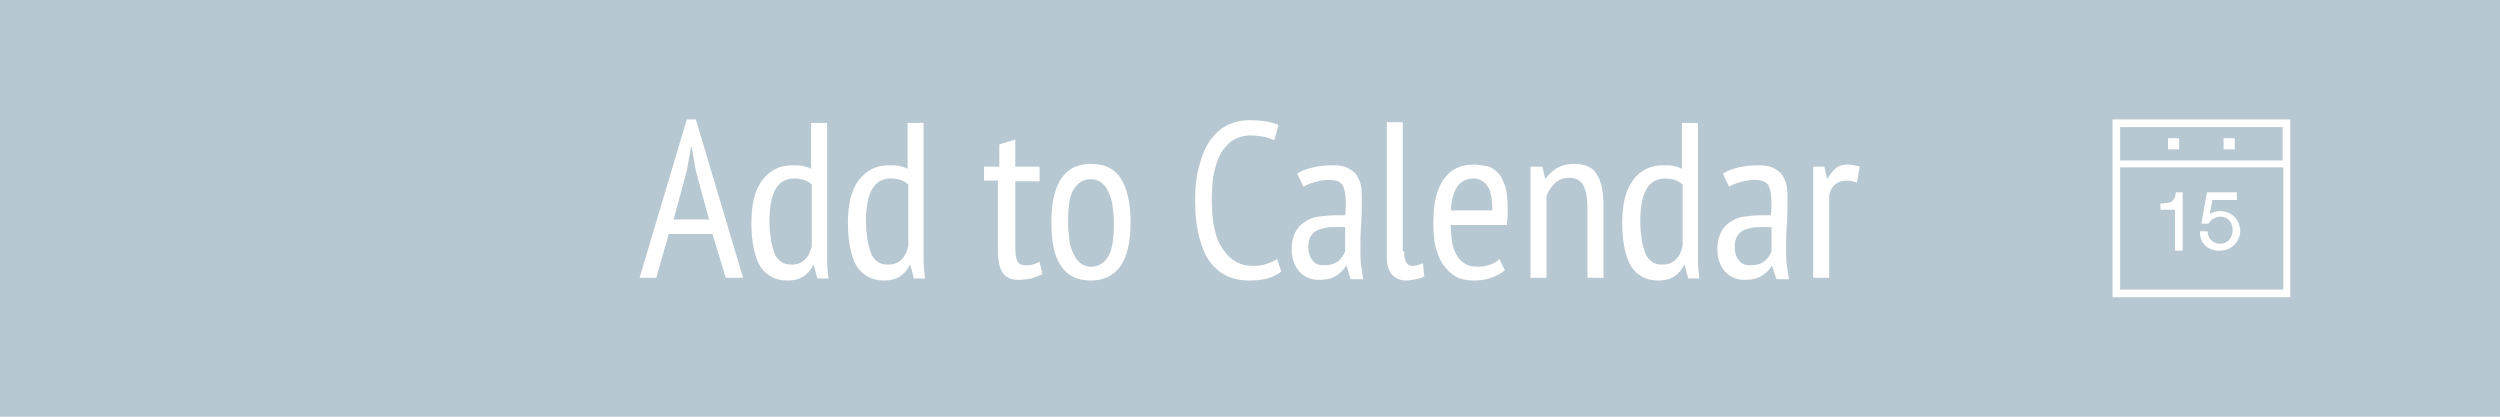
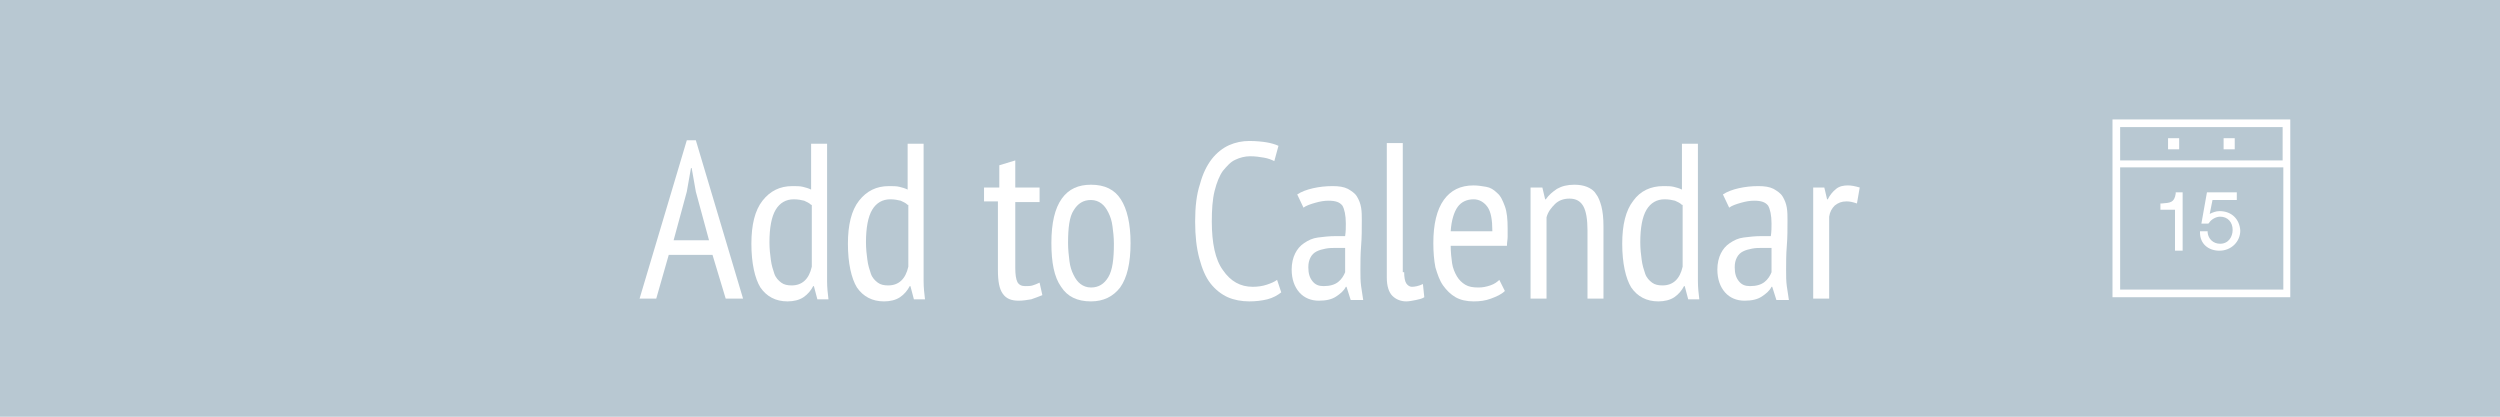
<svg xmlns="http://www.w3.org/2000/svg" version="1.2" baseProfile="tiny" id="Layer_1" x="0px" y="0px" viewBox="0 0 360 60" xml:space="preserve">
  <g id="Page-1">
    <g id="Add-to-Calendar-_x5B_solid_x5D_">
      <rect id="Button" fill="#B8C8D2" width="360" height="60">
		</rect>
      <g>
-         <path fill="#FFFFFF" d="M102.6,33.7h-6.3L94.5,40h-2.4l6.8-22.8h1.3L107,40h-2.5L102.6,33.7z M97,31.6h5.1l-1.9-7l-0.6-3.4h-0.1     l-0.6,3.4L97,31.6z" />
-         <path fill="#FFFFFF" d="M119.1,34.5c0,1.1,0,2.1,0,3c0,0.9,0.1,1.8,0.2,2.6h-1.6l-0.5-1.9h-0.1c-0.3,0.6-0.8,1.2-1.4,1.6     s-1.4,0.6-2.3,0.6c-1.7,0-3-0.7-3.9-2c-0.8-1.3-1.3-3.5-1.3-6.3c0-2.7,0.5-4.8,1.6-6.2s2.5-2.1,4.3-2.1c0.6,0,1.1,0,1.5,0.1     c0.4,0.1,0.8,0.2,1.2,0.4v-6.6h2.3V34.5z M116.8,26.5c-0.3-0.3-0.6-0.4-1-0.6c-0.4-0.1-0.9-0.2-1.5-0.2c-1.1,0-2,0.5-2.6,1.5     c-0.6,1-0.9,2.6-0.9,4.7c0,0.9,0.1,1.8,0.2,2.5c0.1,0.8,0.3,1.4,0.5,2c0.2,0.6,0.6,1,1,1.3c0.4,0.3,0.9,0.4,1.5,0.4     c1.5,0,2.5-0.9,2.9-2.7V26.5z" />
-         <path fill="#FFFFFF" d="M133,34.5c0,1.1,0,2.1,0,3c0,0.9,0.1,1.8,0.2,2.6h-1.6l-0.5-1.9H131c-0.3,0.6-0.8,1.2-1.4,1.6     s-1.4,0.6-2.3,0.6c-1.7,0-3-0.7-3.9-2c-0.8-1.3-1.3-3.5-1.3-6.3c0-2.7,0.5-4.8,1.6-6.2s2.5-2.1,4.3-2.1c0.6,0,1.1,0,1.5,0.1     c0.4,0.1,0.8,0.2,1.2,0.4v-6.6h2.3V34.5z M130.7,26.5c-0.3-0.3-0.6-0.4-1-0.6c-0.4-0.1-0.9-0.2-1.5-0.2c-1.1,0-2,0.5-2.6,1.5     c-0.6,1-0.9,2.6-0.9,4.7c0,0.9,0.1,1.8,0.2,2.5c0.1,0.8,0.3,1.4,0.5,2c0.2,0.6,0.6,1,1,1.3c0.4,0.3,0.9,0.4,1.5,0.4     c1.5,0,2.5-0.9,2.9-2.7V26.5z" />
-         <path fill="#FFFFFF" d="M141.9,24h2v-3.2l2.3-0.7V24h3.5v2.1h-3.5v9.5c0,0.9,0.1,1.6,0.3,2s0.6,0.6,1.1,0.6c0.4,0,0.8,0,1.1-0.1     c0.3-0.1,0.6-0.2,1-0.4l0.4,1.8c-0.5,0.2-1,0.4-1.6,0.6c-0.6,0.1-1.2,0.2-1.8,0.2c-1.1,0-1.8-0.3-2.3-1c-0.5-0.7-0.7-1.8-0.7-3.4     v-9.9h-2V24z" />
-         <path fill="#FFFFFF" d="M151.4,32c0-2.9,0.5-5,1.5-6.4c1-1.4,2.4-2,4.2-2c2,0,3.4,0.7,4.3,2.1c0.9,1.4,1.4,3.5,1.4,6.3     c0,2.9-0.5,5-1.5,6.4c-1,1.3-2.4,2-4.2,2c-2,0-3.4-0.7-4.3-2.1C151.8,36.9,151.4,34.8,151.4,32z M153.8,32c0,0.9,0.1,1.8,0.2,2.6     c0.1,0.8,0.3,1.4,0.6,2c0.3,0.6,0.6,1,1,1.3c0.4,0.3,0.9,0.5,1.5,0.5c1.1,0,1.9-0.5,2.5-1.5c0.6-1,0.8-2.6,0.8-4.8     c0-0.9-0.1-1.8-0.2-2.5c-0.1-0.8-0.3-1.4-0.6-2s-0.6-1-1-1.3c-0.4-0.3-0.9-0.5-1.5-0.5c-1.1,0-1.9,0.5-2.5,1.5     C154,28.2,153.8,29.8,153.8,32z" />
-         <path fill="#FFFFFF" d="M184.5,39.1c-0.5,0.4-1.2,0.8-2,1c-0.8,0.2-1.7,0.3-2.6,0.3c-1.1,0-2.2-0.2-3.1-0.6s-1.8-1.1-2.5-2     s-1.2-2.1-1.6-3.6c-0.4-1.5-0.6-3.2-0.6-5.3c0-2.1,0.2-3.9,0.7-5.4c0.4-1.5,1-2.7,1.7-3.6c0.7-0.9,1.6-1.6,2.5-2     c0.9-0.4,1.9-0.6,2.9-0.6c1,0,1.9,0.1,2.5,0.2s1.3,0.3,1.7,0.5l-0.6,2.2c-0.4-0.2-0.9-0.4-1.5-0.5s-1.2-0.2-2-0.2     c-0.7,0-1.5,0.2-2.1,0.5c-0.7,0.3-1.2,0.9-1.8,1.6c-0.5,0.7-0.9,1.7-1.2,2.9c-0.3,1.2-0.4,2.7-0.4,4.4c0,3.1,0.5,5.5,1.6,7     c1.1,1.6,2.5,2.4,4.3,2.4c0.7,0,1.4-0.1,2-0.3c0.6-0.2,1.1-0.4,1.5-0.7L184.5,39.1z" />
-         <path fill="#FFFFFF" d="M186.8,25c0.6-0.4,1.4-0.7,2.3-0.9c0.9-0.2,1.8-0.3,2.8-0.3c0.9,0,1.6,0.1,2.2,0.4c0.5,0.3,1,0.6,1.3,1.1     s0.5,1,0.6,1.6c0.1,0.6,0.1,1.2,0.1,1.8c0,1.3,0,2.5-0.1,3.7c-0.1,1.2-0.1,2.4-0.1,3.5c0,0.8,0,1.6,0.1,2.3     c0.1,0.7,0.2,1.3,0.3,2h-1.8l-0.6-1.9h-0.1c-0.3,0.6-0.8,1-1.4,1.4s-1.4,0.6-2.5,0.6c-1.1,0-2.1-0.4-2.8-1.2     c-0.7-0.8-1.1-1.9-1.1-3.3c0-0.9,0.2-1.7,0.5-2.3c0.3-0.6,0.7-1.1,1.3-1.5c0.6-0.4,1.2-0.7,2-0.8s1.6-0.2,2.6-0.2     c0.2,0,0.4,0,0.6,0c0.2,0,0.4,0,0.7,0c0.1-0.7,0.1-1.2,0.1-1.8c0-1.2-0.2-2.1-0.5-2.6c-0.4-0.5-1-0.7-2-0.7     c-0.6,0-1.2,0.1-1.9,0.3c-0.7,0.2-1.3,0.4-1.7,0.7L186.8,25z M193.6,32.7c-0.2,0-0.4,0-0.6,0s-0.4,0-0.6,0c-0.5,0-1,0-1.5,0.1     c-0.5,0.1-0.9,0.2-1.3,0.4c-0.4,0.2-0.7,0.5-0.9,0.9c-0.2,0.4-0.3,0.8-0.3,1.4c0,0.9,0.2,1.5,0.6,2c0.4,0.5,0.9,0.7,1.6,0.7     c0.9,0,1.6-0.2,2.1-0.6c0.5-0.4,0.8-0.9,1-1.4V32.7z" />
-         <path fill="#FFFFFF" d="M202.2,36.2c0,0.7,0.1,1.3,0.3,1.6s0.5,0.5,0.8,0.5c0.4,0,1-0.1,1.6-0.4l0.2,1.9     c-0.3,0.2-0.7,0.3-1.2,0.4c-0.5,0.1-1,0.2-1.4,0.2c-0.8,0-1.5-0.3-2-0.8c-0.5-0.5-0.8-1.4-0.8-2.6V17.6h2.3V36.2z" />
-         <path fill="#FFFFFF" d="M216.7,38.9c-0.5,0.5-1.2,0.8-2,1.1c-0.8,0.3-1.6,0.4-2.5,0.4c-1,0-1.9-0.2-2.6-0.6     c-0.7-0.4-1.3-1-1.8-1.7c-0.5-0.7-0.8-1.6-1.1-2.6c-0.2-1-0.3-2.2-0.3-3.5c0-2.7,0.5-4.8,1.5-6.2c1-1.4,2.4-2.1,4.3-2.1     c0.6,0,1.2,0.1,1.8,0.2c0.6,0.1,1.1,0.4,1.6,0.9c0.5,0.4,0.8,1.1,1.1,1.9c0.3,0.8,0.4,1.9,0.4,3.2c0,0.4,0,0.8,0,1.2     s-0.1,0.8-0.1,1.3h-8.1c0,0.9,0.1,1.8,0.2,2.5c0.1,0.7,0.4,1.4,0.7,1.9c0.3,0.5,0.7,0.9,1.2,1.2s1.1,0.4,1.9,0.4     c0.6,0,1.1-0.1,1.7-0.3s1-0.5,1.3-0.8L216.7,38.9z M214.9,30.3c0-1.6-0.2-2.8-0.7-3.5c-0.5-0.7-1.2-1.1-2-1.1     c-1,0-1.8,0.4-2.3,1.1s-0.9,1.9-1,3.5H214.9z" />
-         <path fill="#FFFFFF" d="M228.6,40v-9.8c0-1.6-0.2-2.8-0.6-3.5c-0.4-0.7-1-1.1-2-1.1c-0.9,0-1.6,0.3-2.1,0.8s-1,1.1-1.2,1.9V40     h-2.3V24h1.7l0.4,1.7h0.1c0.4-0.6,1-1.1,1.6-1.5c0.7-0.4,1.5-0.6,2.5-0.6c0.7,0,1.3,0.1,1.8,0.3c0.5,0.2,1,0.5,1.3,1     c0.4,0.5,0.6,1.1,0.8,1.8c0.2,0.8,0.3,1.7,0.3,2.9V40H228.6z" />
-         <path fill="#FFFFFF" d="M244.5,34.5c0,1.1,0,2.1,0,3c0,0.9,0.1,1.8,0.2,2.6h-1.6l-0.5-1.9h-0.1c-0.3,0.6-0.8,1.2-1.4,1.6     c-0.6,0.4-1.4,0.6-2.3,0.6c-1.7,0-3-0.7-3.9-2c-0.8-1.3-1.3-3.5-1.3-6.3c0-2.7,0.5-4.8,1.6-6.2c1-1.4,2.5-2.1,4.3-2.1     c0.6,0,1.1,0,1.5,0.1c0.4,0.1,0.8,0.2,1.2,0.4v-6.6h2.3V34.5z M242.2,26.5c-0.3-0.3-0.6-0.4-1-0.6c-0.4-0.1-0.9-0.2-1.5-0.2     c-1.1,0-2,0.5-2.6,1.5c-0.6,1-0.9,2.6-0.9,4.7c0,0.9,0.1,1.8,0.2,2.5c0.1,0.8,0.3,1.4,0.5,2s0.6,1,1,1.3c0.4,0.3,0.9,0.4,1.5,0.4     c1.5,0,2.5-0.9,2.9-2.7V26.5z" />
-         <path fill="#FFFFFF" d="M248.1,25c0.6-0.4,1.4-0.7,2.3-0.9c0.9-0.2,1.8-0.3,2.8-0.3c0.9,0,1.6,0.1,2.2,0.4c0.5,0.3,1,0.6,1.3,1.1     s0.5,1,0.6,1.6c0.1,0.6,0.1,1.2,0.1,1.8c0,1.3,0,2.5-0.1,3.7c-0.1,1.2-0.1,2.4-0.1,3.5c0,0.8,0,1.6,0.1,2.3     c0.1,0.7,0.2,1.3,0.3,2h-1.8l-0.6-1.9h-0.1c-0.3,0.6-0.8,1-1.4,1.4s-1.4,0.6-2.5,0.6c-1.1,0-2.1-0.4-2.8-1.2     c-0.7-0.8-1.1-1.9-1.1-3.3c0-0.9,0.2-1.7,0.5-2.3c0.3-0.6,0.7-1.1,1.3-1.5c0.6-0.4,1.2-0.7,2-0.8s1.6-0.2,2.6-0.2     c0.2,0,0.4,0,0.6,0c0.2,0,0.4,0,0.7,0c0.1-0.7,0.1-1.2,0.1-1.8c0-1.2-0.2-2.1-0.5-2.6c-0.4-0.5-1-0.7-2-0.7     c-0.6,0-1.2,0.1-1.9,0.3c-0.7,0.2-1.3,0.4-1.7,0.7L248.1,25z M255,32.7c-0.2,0-0.4,0-0.6,0s-0.4,0-0.6,0c-0.5,0-1,0-1.5,0.1     c-0.5,0.1-0.9,0.2-1.3,0.4c-0.4,0.2-0.7,0.5-0.9,0.9c-0.2,0.4-0.3,0.8-0.3,1.4c0,0.9,0.2,1.5,0.6,2c0.4,0.5,0.9,0.7,1.6,0.7     c0.9,0,1.6-0.2,2.1-0.6c0.5-0.4,0.8-0.9,1-1.4V32.7z" />
-         <path fill="#FFFFFF" d="M261.1,24h1.6l0.4,1.7h0.1c0.3-0.6,0.7-1.1,1.2-1.5c0.5-0.4,1.1-0.5,1.7-0.5c0.5,0,1,0.1,1.7,0.3     l-0.4,2.3c-0.6-0.2-1-0.3-1.5-0.3c-0.7,0-1.2,0.2-1.7,0.6c-0.4,0.4-0.7,0.9-0.8,1.6V40h-2.3V24z" />
+         <path fill="#FFFFFF" d="M102.6,36.7h-6.3L94.5,43h-2.4l6.8-22.8h1.3L107,43h-2.5L102.6,36.7z M97,34.6h5.1l-1.9-7l-0.6-3.4h-0.1     l-0.6,3.4L97,34.6z" />
+         <path fill="#FFFFFF" d="M119.1,37.5c0,1.1,0,2.1,0,3c0,0.9,0.1,1.8,0.2,2.6h-1.6l-0.5-1.9h-0.1c-0.3,0.6-0.8,1.2-1.4,1.6     s-1.4,0.6-2.3,0.6c-1.7,0-3-0.7-3.9-2c-0.8-1.3-1.3-3.5-1.3-6.3c0-2.7,0.5-4.8,1.6-6.2s2.5-2.1,4.3-2.1c0.6,0,1.1,0,1.5,0.1     c0.4,0.1,0.8,0.2,1.2,0.4v-6.6h2.3V37.5z M116.8,29.5c-0.3-0.3-0.6-0.4-1-0.6c-0.4-0.1-0.9-0.2-1.5-0.2c-1.1,0-2,0.5-2.6,1.5     c-0.6,1-0.9,2.6-0.9,4.7c0,0.9,0.1,1.8,0.2,2.5c0.1,0.8,0.3,1.4,0.5,2c0.2,0.6,0.6,1,1,1.3c0.4,0.3,0.9,0.4,1.5,0.4     c1.5,0,2.5-0.9,2.9-2.7V29.5z" />
+         <path fill="#FFFFFF" d="M133,37.5c0,1.1,0,2.1,0,3c0,0.9,0.1,1.8,0.2,2.6h-1.6l-0.5-1.9H131c-0.3,0.6-0.8,1.2-1.4,1.6     s-1.4,0.6-2.3,0.6c-1.7,0-3-0.7-3.9-2c-0.8-1.3-1.3-3.5-1.3-6.3c0-2.7,0.5-4.8,1.6-6.2s2.5-2.1,4.3-2.1c0.6,0,1.1,0,1.5,0.1     c0.4,0.1,0.8,0.2,1.2,0.4v-6.6h2.3V37.5z M130.7,29.5c-0.3-0.3-0.6-0.4-1-0.6c-0.4-0.1-0.9-0.2-1.5-0.2c-1.1,0-2,0.5-2.6,1.5     c-0.6,1-0.9,2.6-0.9,4.7c0,0.9,0.1,1.8,0.2,2.5c0.1,0.8,0.3,1.4,0.5,2c0.2,0.6,0.6,1,1,1.3c0.4,0.3,0.9,0.4,1.5,0.4     c1.5,0,2.5-0.9,2.9-2.7V29.5z" />
+         <path fill="#FFFFFF" d="M141.9,27h2v-3.2l2.3-0.7V27h3.5v2.1h-3.5v9.5c0,0.9,0.1,1.6,0.3,2s0.6,0.6,1.1,0.6c0.4,0,0.8,0,1.1-0.1     c0.3-0.1,0.6-0.2,1-0.4l0.4,1.8c-0.5,0.2-1,0.4-1.6,0.6c-0.6,0.1-1.2,0.2-1.8,0.2c-1.1,0-1.8-0.3-2.3-1c-0.5-0.7-0.7-1.8-0.7-3.4     v-9.9h-2V27z" />
+         <path fill="#FFFFFF" d="M151.4,35c0-2.9,0.5-5,1.5-6.4c1-1.4,2.4-2,4.2-2c2,0,3.4,0.7,4.3,2.1c0.9,1.4,1.4,3.5,1.4,6.3     c0,2.9-0.5,5-1.5,6.4c-1,1.3-2.4,2-4.2,2c-2,0-3.4-0.7-4.3-2.1C151.8,39.9,151.4,37.8,151.4,35z M153.8,35c0,0.9,0.1,1.8,0.2,2.6     c0.1,0.8,0.3,1.4,0.6,2c0.3,0.6,0.6,1,1,1.3c0.4,0.3,0.9,0.5,1.5,0.5c1.1,0,1.9-0.5,2.5-1.5c0.6-1,0.8-2.6,0.8-4.8     c0-0.9-0.1-1.8-0.2-2.5c-0.1-0.8-0.3-1.4-0.6-2s-0.6-1-1-1.3c-0.4-0.3-0.9-0.5-1.5-0.5c-1.1,0-1.9,0.5-2.5,1.5     C154,31.2,153.8,32.8,153.8,35z" />
+         <path fill="#FFFFFF" d="M184.5,42.1c-0.5,0.4-1.2,0.8-2,1c-0.8,0.2-1.7,0.3-2.6,0.3c-1.1,0-2.2-0.2-3.1-0.6s-1.8-1.1-2.5-2     s-1.2-2.1-1.6-3.6c-0.4-1.5-0.6-3.2-0.6-5.3c0-2.1,0.2-3.9,0.7-5.4c0.4-1.5,1-2.7,1.7-3.6c0.7-0.9,1.6-1.6,2.5-2     c0.9-0.4,1.9-0.6,2.9-0.6c1,0,1.9,0.1,2.5,0.2s1.3,0.3,1.7,0.5l-0.6,2.2c-0.4-0.2-0.9-0.4-1.5-0.5s-1.2-0.2-2-0.2     c-0.7,0-1.5,0.2-2.1,0.5c-0.7,0.3-1.2,0.9-1.8,1.6c-0.5,0.7-0.9,1.7-1.2,2.9c-0.3,1.2-0.4,2.7-0.4,4.4c0,3.1,0.5,5.5,1.6,7     c1.1,1.6,2.5,2.4,4.3,2.4c0.7,0,1.4-0.1,2-0.3c0.6-0.2,1.1-0.4,1.5-0.7L184.5,42.1z" />
+         <path fill="#FFFFFF" d="M186.8,28c0.6-0.4,1.4-0.7,2.3-0.9c0.9-0.2,1.8-0.3,2.8-0.3c0.9,0,1.6,0.1,2.2,0.4c0.5,0.3,1,0.6,1.3,1.1     s0.5,1,0.6,1.6c0.1,0.6,0.1,1.2,0.1,1.8c0,1.3,0,2.5-0.1,3.7c-0.1,1.2-0.1,2.4-0.1,3.5c0,0.8,0,1.6,0.1,2.3     c0.1,0.7,0.2,1.3,0.3,2h-1.8l-0.6-1.9h-0.1c-0.3,0.6-0.8,1-1.4,1.4s-1.4,0.6-2.5,0.6c-1.1,0-2.1-0.4-2.8-1.2     c-0.7-0.8-1.1-1.9-1.1-3.3c0-0.9,0.2-1.7,0.5-2.3c0.3-0.6,0.7-1.1,1.3-1.5c0.6-0.4,1.2-0.7,2-0.8s1.6-0.2,2.6-0.2     c0.2,0,0.4,0,0.6,0c0.2,0,0.4,0,0.7,0c0.1-0.7,0.1-1.2,0.1-1.8c0-1.2-0.2-2.1-0.5-2.6c-0.4-0.5-1-0.7-2-0.7     c-0.6,0-1.2,0.1-1.9,0.3c-0.7,0.2-1.3,0.4-1.7,0.7L186.8,28z M193.6,35.7c-0.2,0-0.4,0-0.6,0s-0.4,0-0.6,0c-0.5,0-1,0-1.5,0.1     c-0.5,0.1-0.9,0.2-1.3,0.4c-0.4,0.2-0.7,0.5-0.9,0.9c-0.2,0.4-0.3,0.8-0.3,1.4c0,0.9,0.2,1.5,0.6,2c0.4,0.5,0.9,0.7,1.6,0.7     c0.9,0,1.6-0.2,2.1-0.6c0.5-0.4,0.8-0.9,1-1.4V35.7z" />
+         <path fill="#FFFFFF" d="M202.2,39.2c0,0.7,0.1,1.3,0.3,1.6s0.5,0.5,0.8,0.5c0.4,0,1-0.1,1.6-0.4l0.2,1.9     c-0.3,0.2-0.7,0.3-1.2,0.4c-0.5,0.1-1,0.2-1.4,0.2c-0.8,0-1.5-0.3-2-0.8c-0.5-0.5-0.8-1.4-0.8-2.6V20.6h2.3V39.2z" />
+         <path fill="#FFFFFF" d="M216.7,41.9c-0.5,0.5-1.2,0.8-2,1.1c-0.8,0.3-1.6,0.4-2.5,0.4c-1,0-1.9-0.2-2.6-0.6     c-0.7-0.4-1.3-1-1.8-1.7c-0.5-0.7-0.8-1.6-1.1-2.6c-0.2-1-0.3-2.2-0.3-3.5c0-2.7,0.5-4.8,1.5-6.2c1-1.4,2.4-2.1,4.3-2.1     c0.6,0,1.2,0.1,1.8,0.2c0.6,0.1,1.1,0.4,1.6,0.9c0.5,0.4,0.8,1.1,1.1,1.9c0.3,0.8,0.4,1.9,0.4,3.2c0,0.4,0,0.8,0,1.2     s-0.1,0.8-0.1,1.3h-8.1c0,0.9,0.1,1.8,0.2,2.5c0.1,0.7,0.4,1.4,0.7,1.9c0.3,0.5,0.7,0.9,1.2,1.2s1.1,0.4,1.9,0.4     c0.6,0,1.1-0.1,1.7-0.3s1-0.5,1.3-0.8L216.7,41.9z M214.9,33.3c0-1.6-0.2-2.8-0.7-3.5c-0.5-0.7-1.2-1.1-2-1.1     c-1,0-1.8,0.4-2.3,1.1s-0.9,1.9-1,3.5H214.9z" />
+         <path fill="#FFFFFF" d="M228.6,43v-9.8c0-1.6-0.2-2.8-0.6-3.5c-0.4-0.7-1-1.1-2-1.1c-0.9,0-1.6,0.3-2.1,0.8s-1,1.1-1.2,1.9V43     h-2.3V27h1.7l0.4,1.7h0.1c0.4-0.6,1-1.1,1.6-1.5c0.7-0.4,1.5-0.6,2.5-0.6c0.7,0,1.3,0.1,1.8,0.3c0.5,0.2,1,0.5,1.3,1     c0.4,0.5,0.6,1.1,0.8,1.8c0.2,0.8,0.3,1.7,0.3,2.9V43H228.6z" />
+         <path fill="#FFFFFF" d="M244.5,37.5c0,1.1,0,2.1,0,3c0,0.9,0.1,1.8,0.2,2.6h-1.6l-0.5-1.9h-0.1c-0.3,0.6-0.8,1.2-1.4,1.6     c-0.6,0.4-1.4,0.6-2.3,0.6c-1.7,0-3-0.7-3.9-2c-0.8-1.3-1.3-3.5-1.3-6.3c0-2.7,0.5-4.8,1.6-6.2c1-1.4,2.5-2.1,4.3-2.1     c0.6,0,1.1,0,1.5,0.1c0.4,0.1,0.8,0.2,1.2,0.4v-6.6h2.3V37.5z M242.2,29.5c-0.3-0.3-0.6-0.4-1-0.6c-0.4-0.1-0.9-0.2-1.5-0.2     c-1.1,0-2,0.5-2.6,1.5c-0.6,1-0.9,2.6-0.9,4.7c0,0.9,0.1,1.8,0.2,2.5c0.1,0.8,0.3,1.4,0.5,2s0.6,1,1,1.3c0.4,0.3,0.9,0.4,1.5,0.4     c1.5,0,2.5-0.9,2.9-2.7V29.5z" />
+         <path fill="#FFFFFF" d="M248.1,28c0.6-0.4,1.4-0.7,2.3-0.9c0.9-0.2,1.8-0.3,2.8-0.3c0.9,0,1.6,0.1,2.2,0.4c0.5,0.3,1,0.6,1.3,1.1     s0.5,1,0.6,1.6c0.1,0.6,0.1,1.2,0.1,1.8c0,1.3,0,2.5-0.1,3.7c-0.1,1.2-0.1,2.4-0.1,3.5c0,0.8,0,1.6,0.1,2.3     c0.1,0.7,0.2,1.3,0.3,2h-1.8l-0.6-1.9h-0.1c-0.3,0.6-0.8,1-1.4,1.4s-1.4,0.6-2.5,0.6c-1.1,0-2.1-0.4-2.8-1.2     c-0.7-0.8-1.1-1.9-1.1-3.3c0-0.9,0.2-1.7,0.5-2.3c0.3-0.6,0.7-1.1,1.3-1.5c0.6-0.4,1.2-0.7,2-0.8s1.6-0.2,2.6-0.2     c0.2,0,0.4,0,0.6,0c0.2,0,0.4,0,0.7,0c0.1-0.7,0.1-1.2,0.1-1.8c0-1.2-0.2-2.1-0.5-2.6c-0.4-0.5-1-0.7-2-0.7     c-0.6,0-1.2,0.1-1.9,0.3c-0.7,0.2-1.3,0.4-1.7,0.7L248.1,28z M255,35.7c-0.2,0-0.4,0-0.6,0s-0.4,0-0.6,0c-0.5,0-1,0-1.5,0.1     c-0.5,0.1-0.9,0.2-1.3,0.4c-0.4,0.2-0.7,0.5-0.9,0.9c-0.2,0.4-0.3,0.8-0.3,1.4c0,0.9,0.2,1.5,0.6,2c0.4,0.5,0.9,0.7,1.6,0.7     c0.9,0,1.6-0.2,2.1-0.6c0.5-0.4,0.8-0.9,1-1.4V35.7z" />
+         <path fill="#FFFFFF" d="M261.1,27h1.6l0.4,1.7h0.1c0.3-0.6,0.7-1.1,1.2-1.5c0.5-0.4,1.1-0.5,1.7-0.5c0.5,0,1,0.1,1.7,0.3     l-0.4,2.3c-0.6-0.2-1-0.3-1.5-0.3c-0.7,0-1.2,0.2-1.7,0.6c-0.4,0.4-0.7,0.9-0.8,1.6V43h-2.3V27z" />
      </g>
      <g id="date-icon" transform="translate(304, 17)">
        <path id="Shape" fill="#FFFFFF" d="M0.2,0.2v25.6h25.6V0.2H0.2L0.2,0.2z M24.7,1.3v4.8H1.3V1.3H24.7L24.7,1.3z M1.3,24.7V7.1     h23.5v17.6H1.3L1.3,24.7z" />
        <path id="Shape_1_" fill="#FFFFFF" d="M8.2,2.9h1.6v1.6H8.2V2.9L8.2,2.9z" />
        <path id="Shape_2_" fill="#FFFFFF" d="M16.2,2.9h1.6v1.6h-1.6V2.9L16.2,2.9z" />
        <path id="Shape_3_" fill="#FFFFFF" d="M9.3,10.9c-0.2,1.3-0.8,1.3-2,1.4l-0.2,0v0.9h2.1v5.9h1.1v-8.4h-1L9.3,10.9L9.3,10.9z" />
        <path id="Shape_4_" fill="#FFFFFF" d="M15.6,13.4c-0.5,0-1,0.2-1.4,0.4l0.4-2h3.5v-1.1h-4.3l-0.8,4.5h1l0.1-0.1     c0.3-0.5,1-0.9,1.6-0.9c1.1,0,1.8,0.8,1.8,1.9c0,1-0.6,2-1.8,2c-1,0-1.7-0.7-1.8-1.6l0-0.2h-1.1l0,0.2c0,1.6,1.2,2.6,2.8,2.6     c1.7,0,3-1.3,3-2.9C18.5,14.6,17.4,13.4,15.6,13.4L15.6,13.4z" />
      </g>
    </g>
  </g>
</svg>
